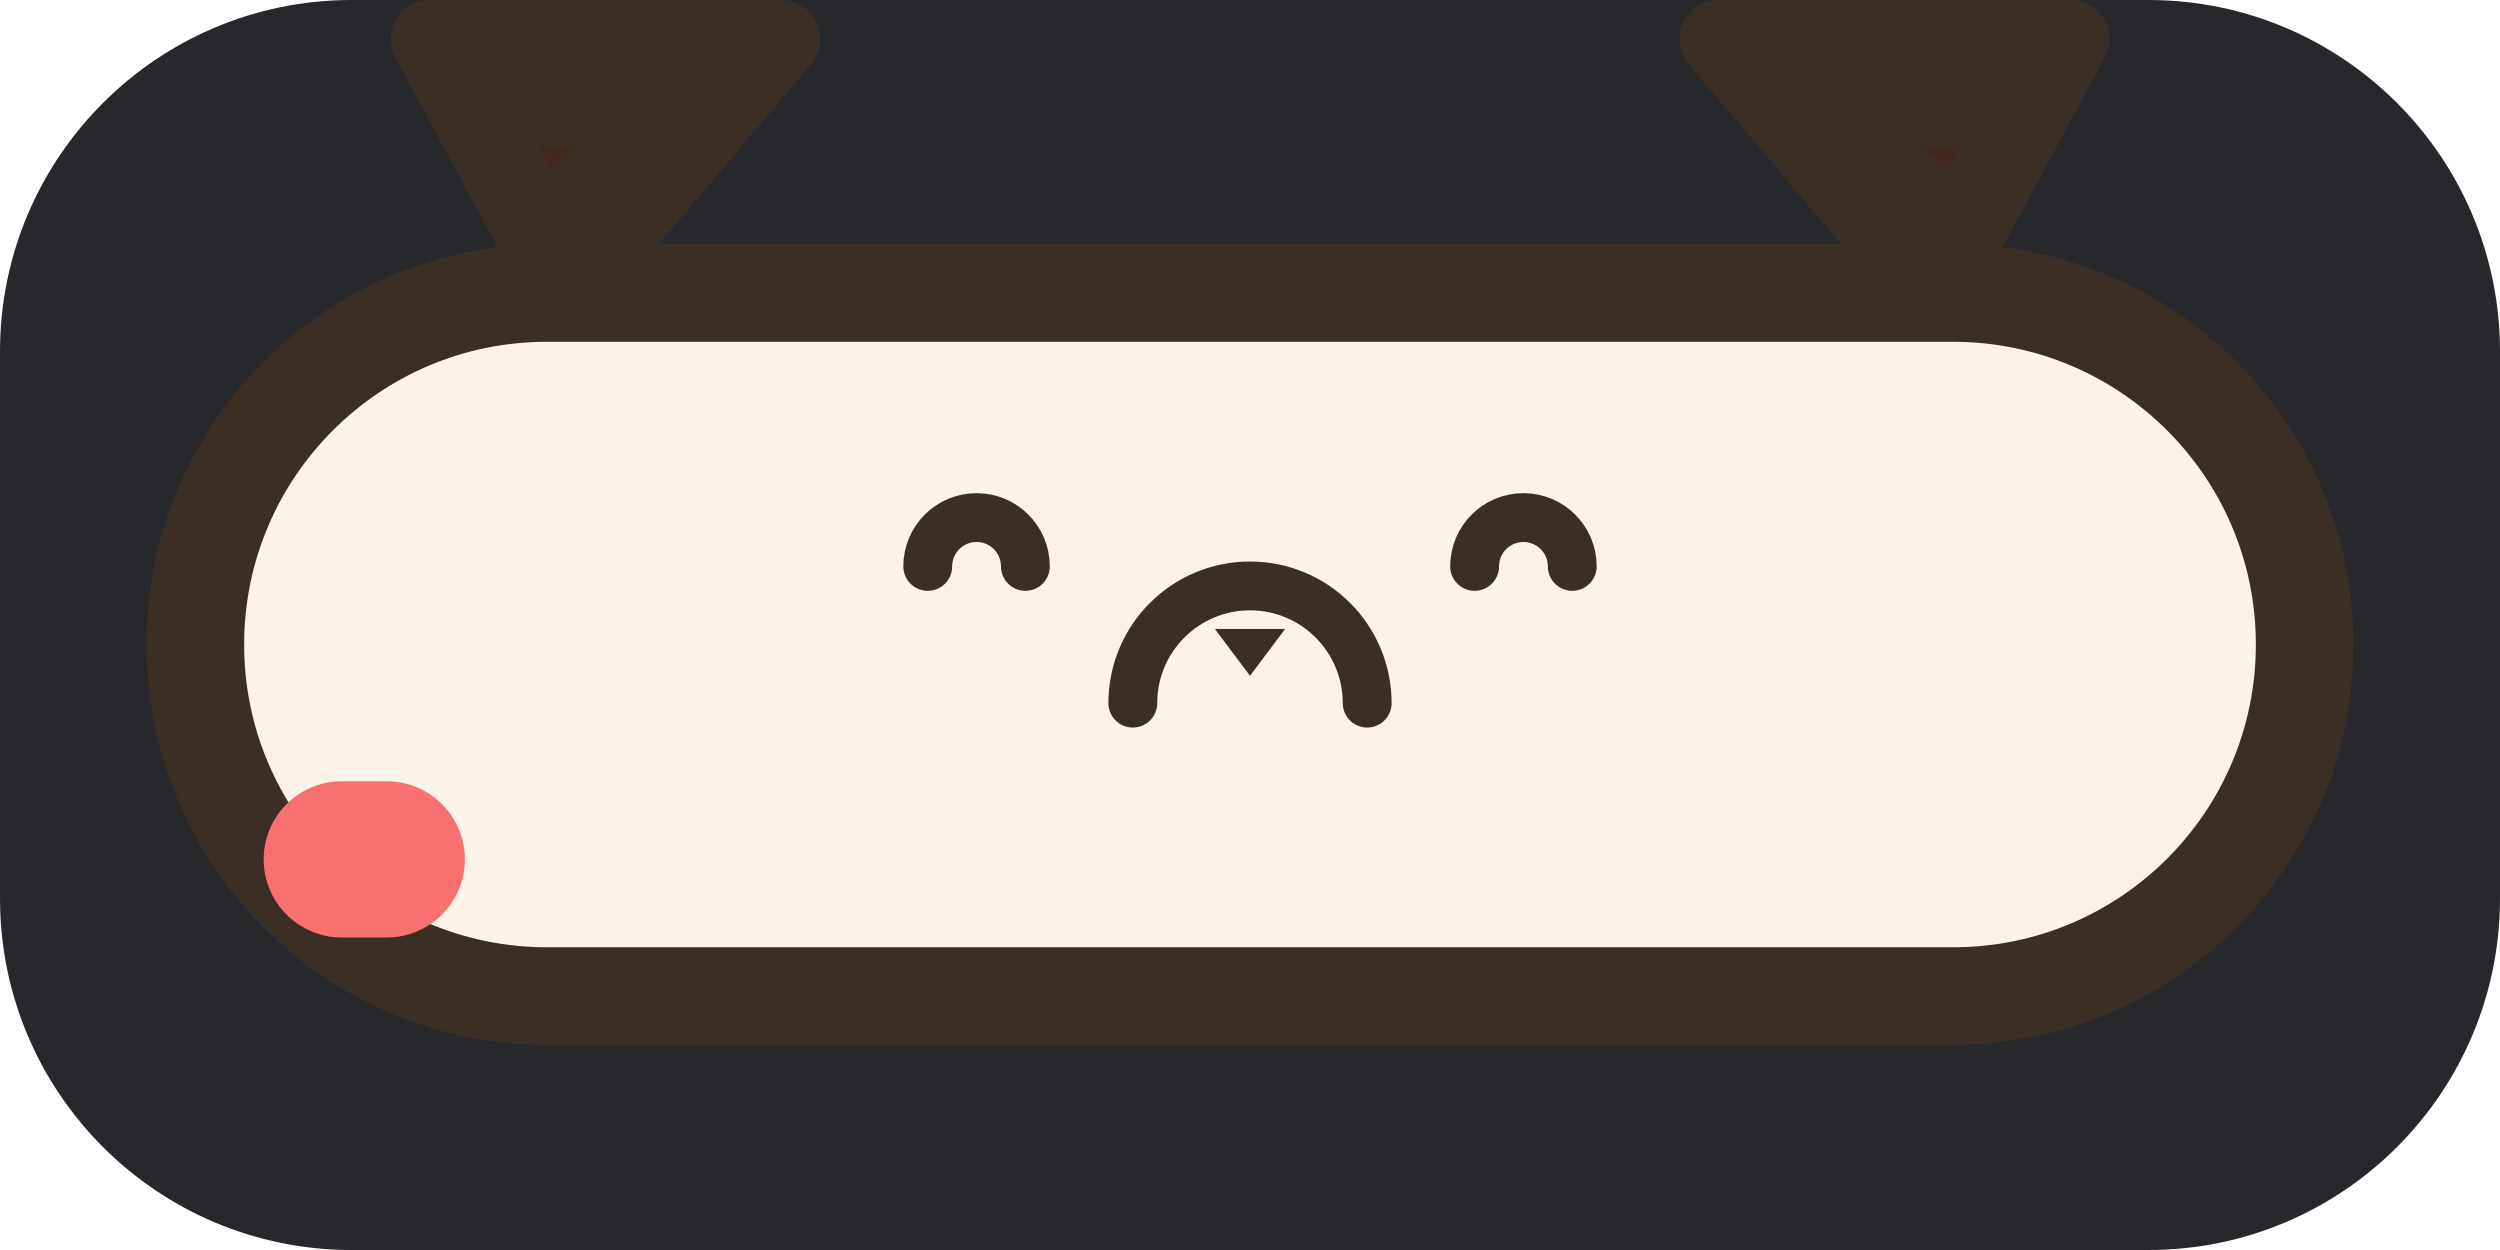
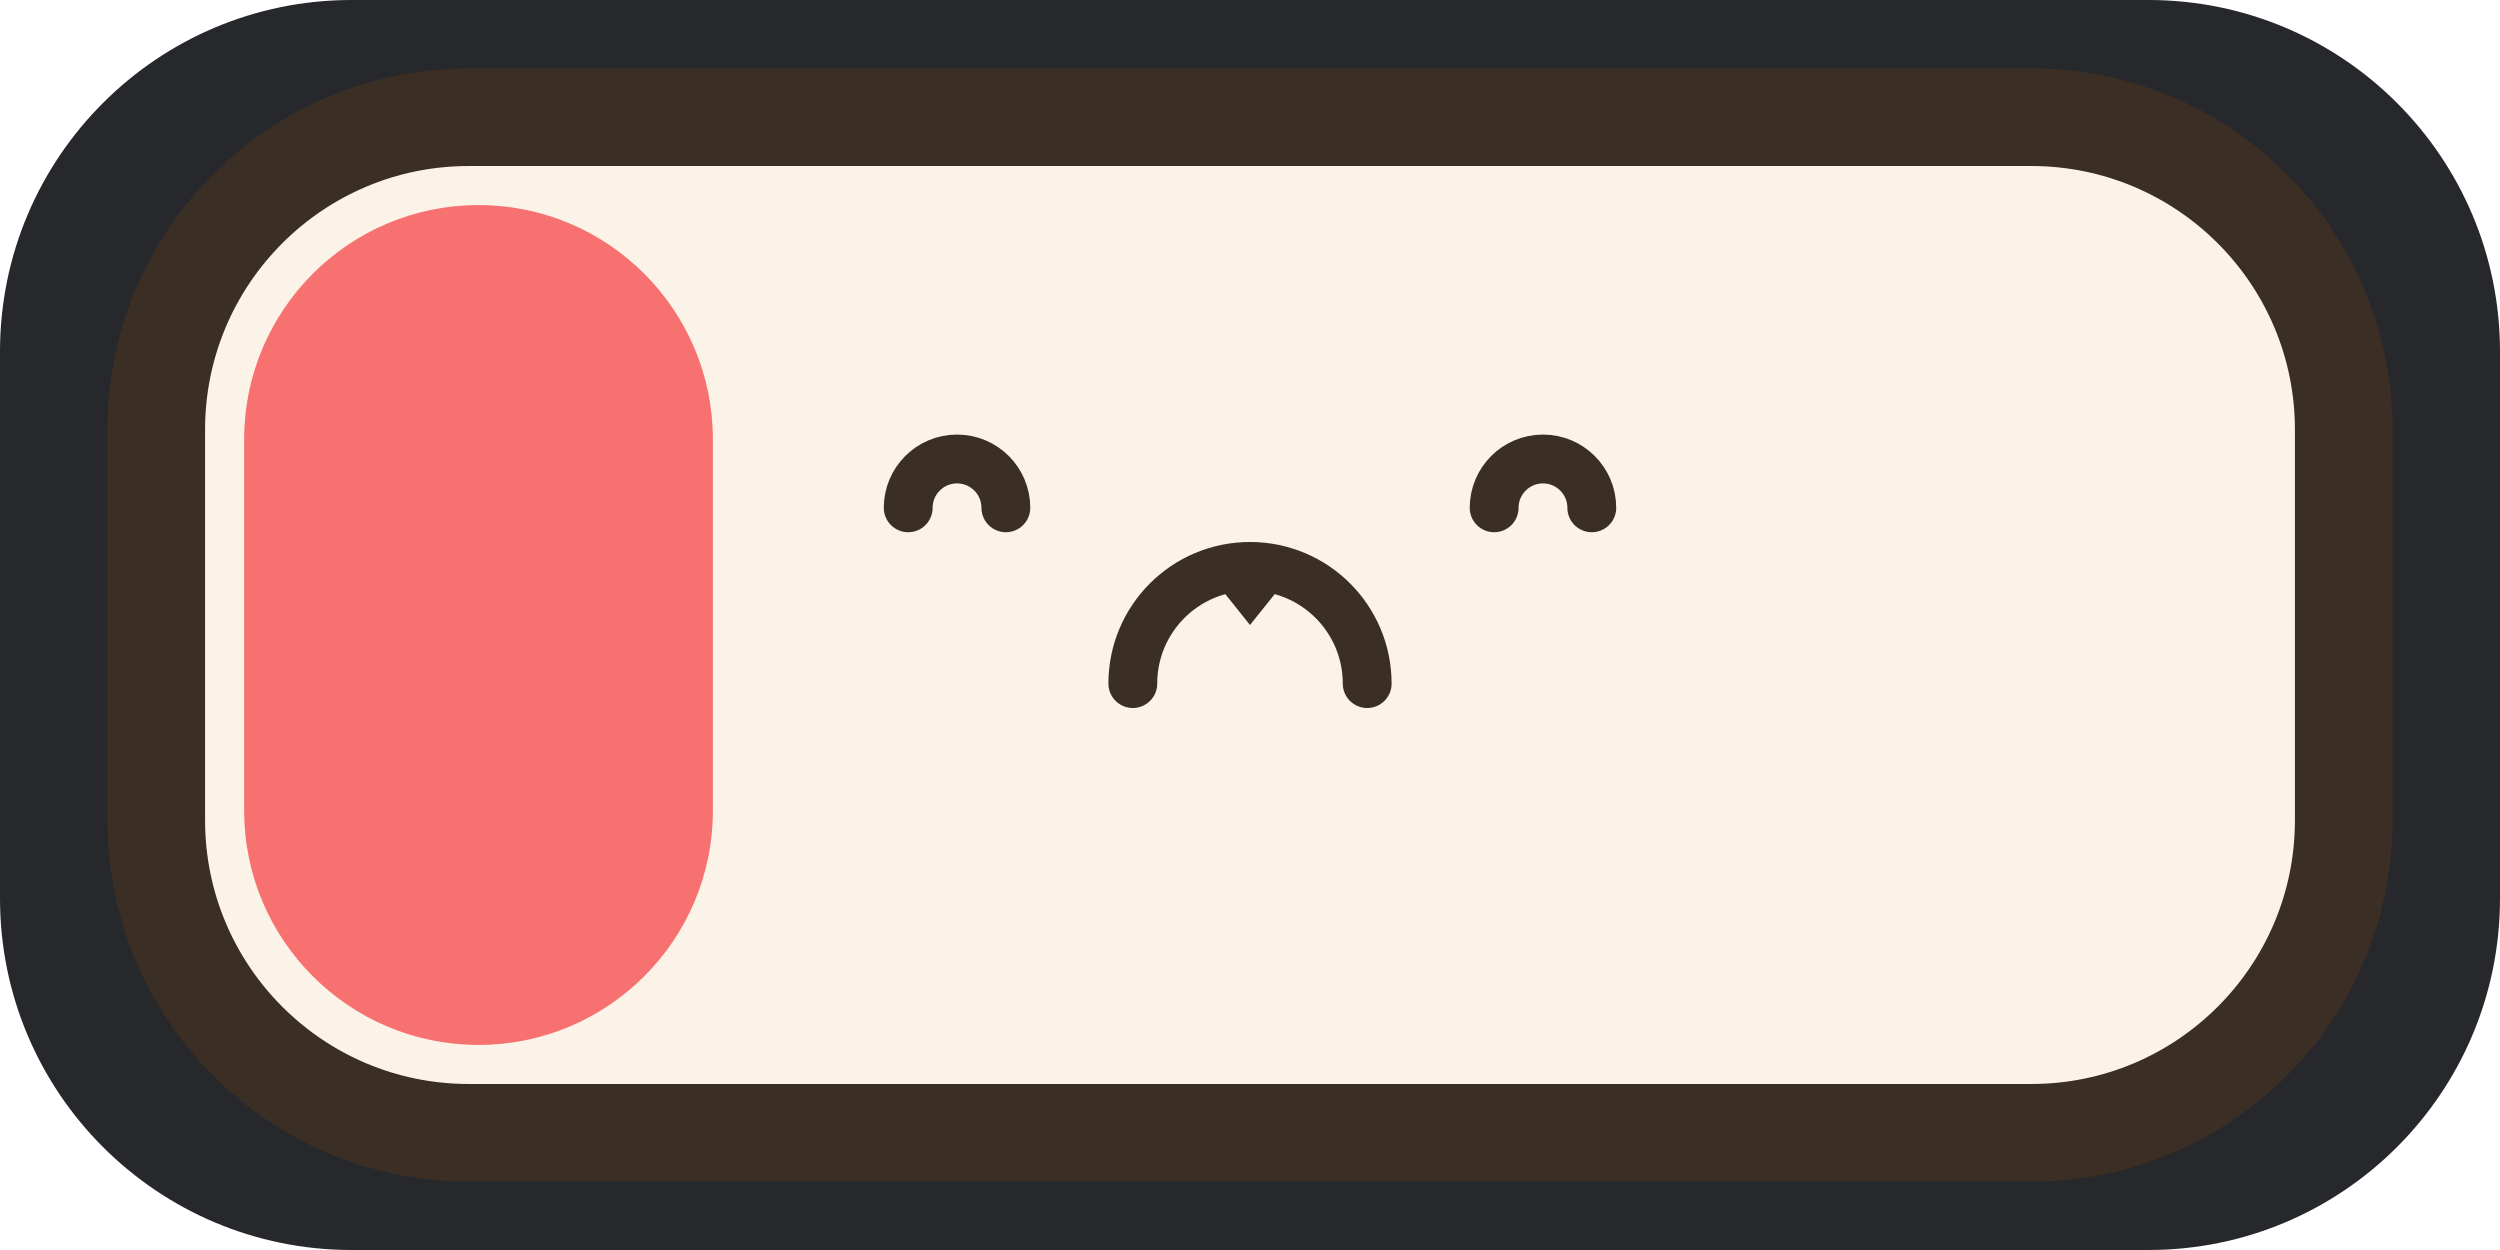
<svg xmlns="http://www.w3.org/2000/svg" width="128" height="64" viewBox="0 0 128 64">
  <rect width="128" height="64" rx="18" fill="#26282c" />
-   <rect x="10" y="15" width="108" height="36" rx="18" fill="#FBF3E7" stroke="#3A2E25" stroke-width="5" />
-   <rect x="13.5" y="40" width="10.3" height="8" rx="4" fill="#F87171" />
+   <rect x="8" y="6" width="112" height="52" rx="16" fill="#FBF3E7" stroke="#3A2E25" stroke-width="5" />
+   <rect x="12.5" y="10.5" width="24" height="43" rx="12" fill="#F87171" />
  <g stroke="#3A2E25" fill="none" stroke-width="2.5" stroke-linecap="round">
-     <path d="M 47.5 29 A 2.5 2.5 0 0 1 52.5 29" />
-     <path d="M 75.5 29 A 2.5 2.5 0 0 1 80.5 29" />
+     <path d="M 46.5 26 A 2.5 2.5 0 0 1 51.5 26" />
+     <path d="M 76.5 26 A 2.5 2.5 0 0 1 81.5 26" />
  </g>
-   <path d="M 62.2 32.2 L 65.8 32.2 L 64 34.6 Z" fill="#3A2E25" />
+   <path d="M 62 29.5 L 66 29.5 L 64 32 Z" fill="#3A2E25" />
  <g stroke="#3A2E25" fill="none" stroke-width="2.5" stroke-linecap="round">
-     <path d="M 58 36 A 6 6 0 0 1 70 36" />
-   </g>
-   <g stroke="#3A2E25" stroke-width="4" stroke-linejoin="round">
-     <path d="M 29 15 L 22 2 L 40 2 Z" fill="#F97316" />
-     <path d="M 27.5 12 L 24.5 5.5 L 35 5.5 Z" fill="#40291C" />
-     <path d="M 99 15 L 106 2 L 88 2 Z" fill="#F97316" />
-     <path d="M 100.5 12 L 103.5 5.5 L 93 5.5 Z" fill="#40291C" />
+     <path d="M 58 35 A 6 6 0 0 1 70 35" />
  </g>
</svg>
